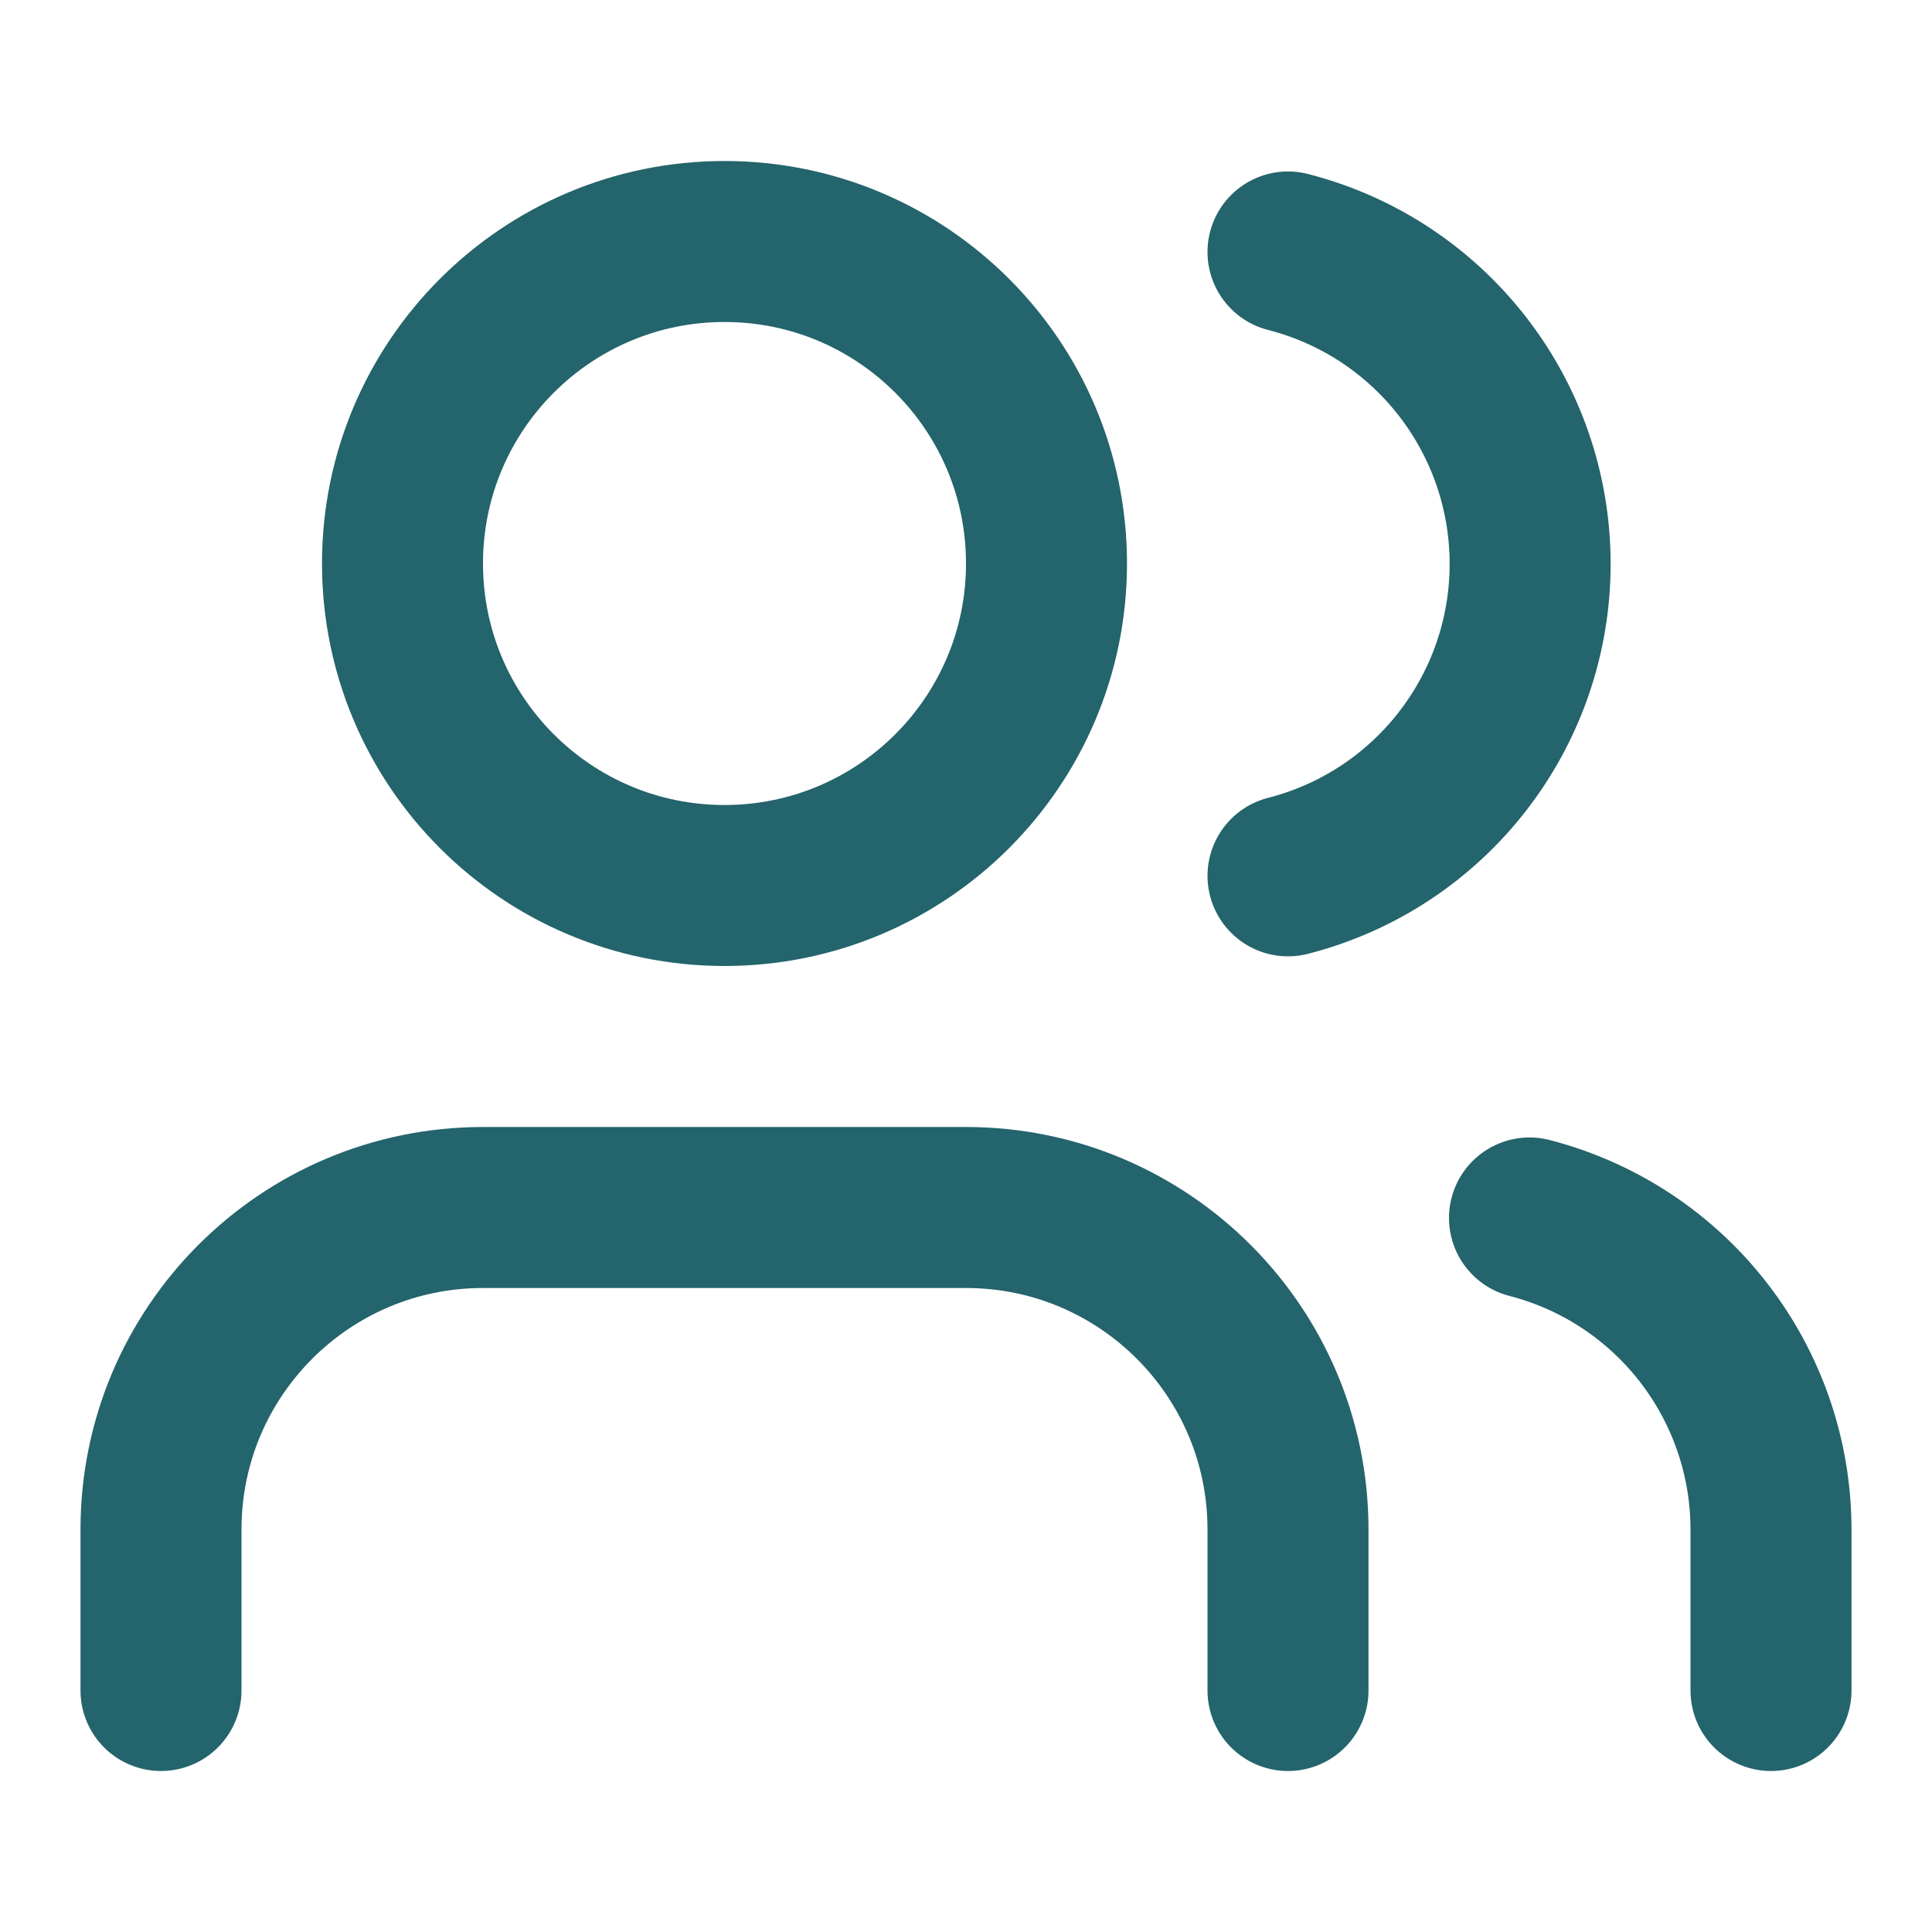
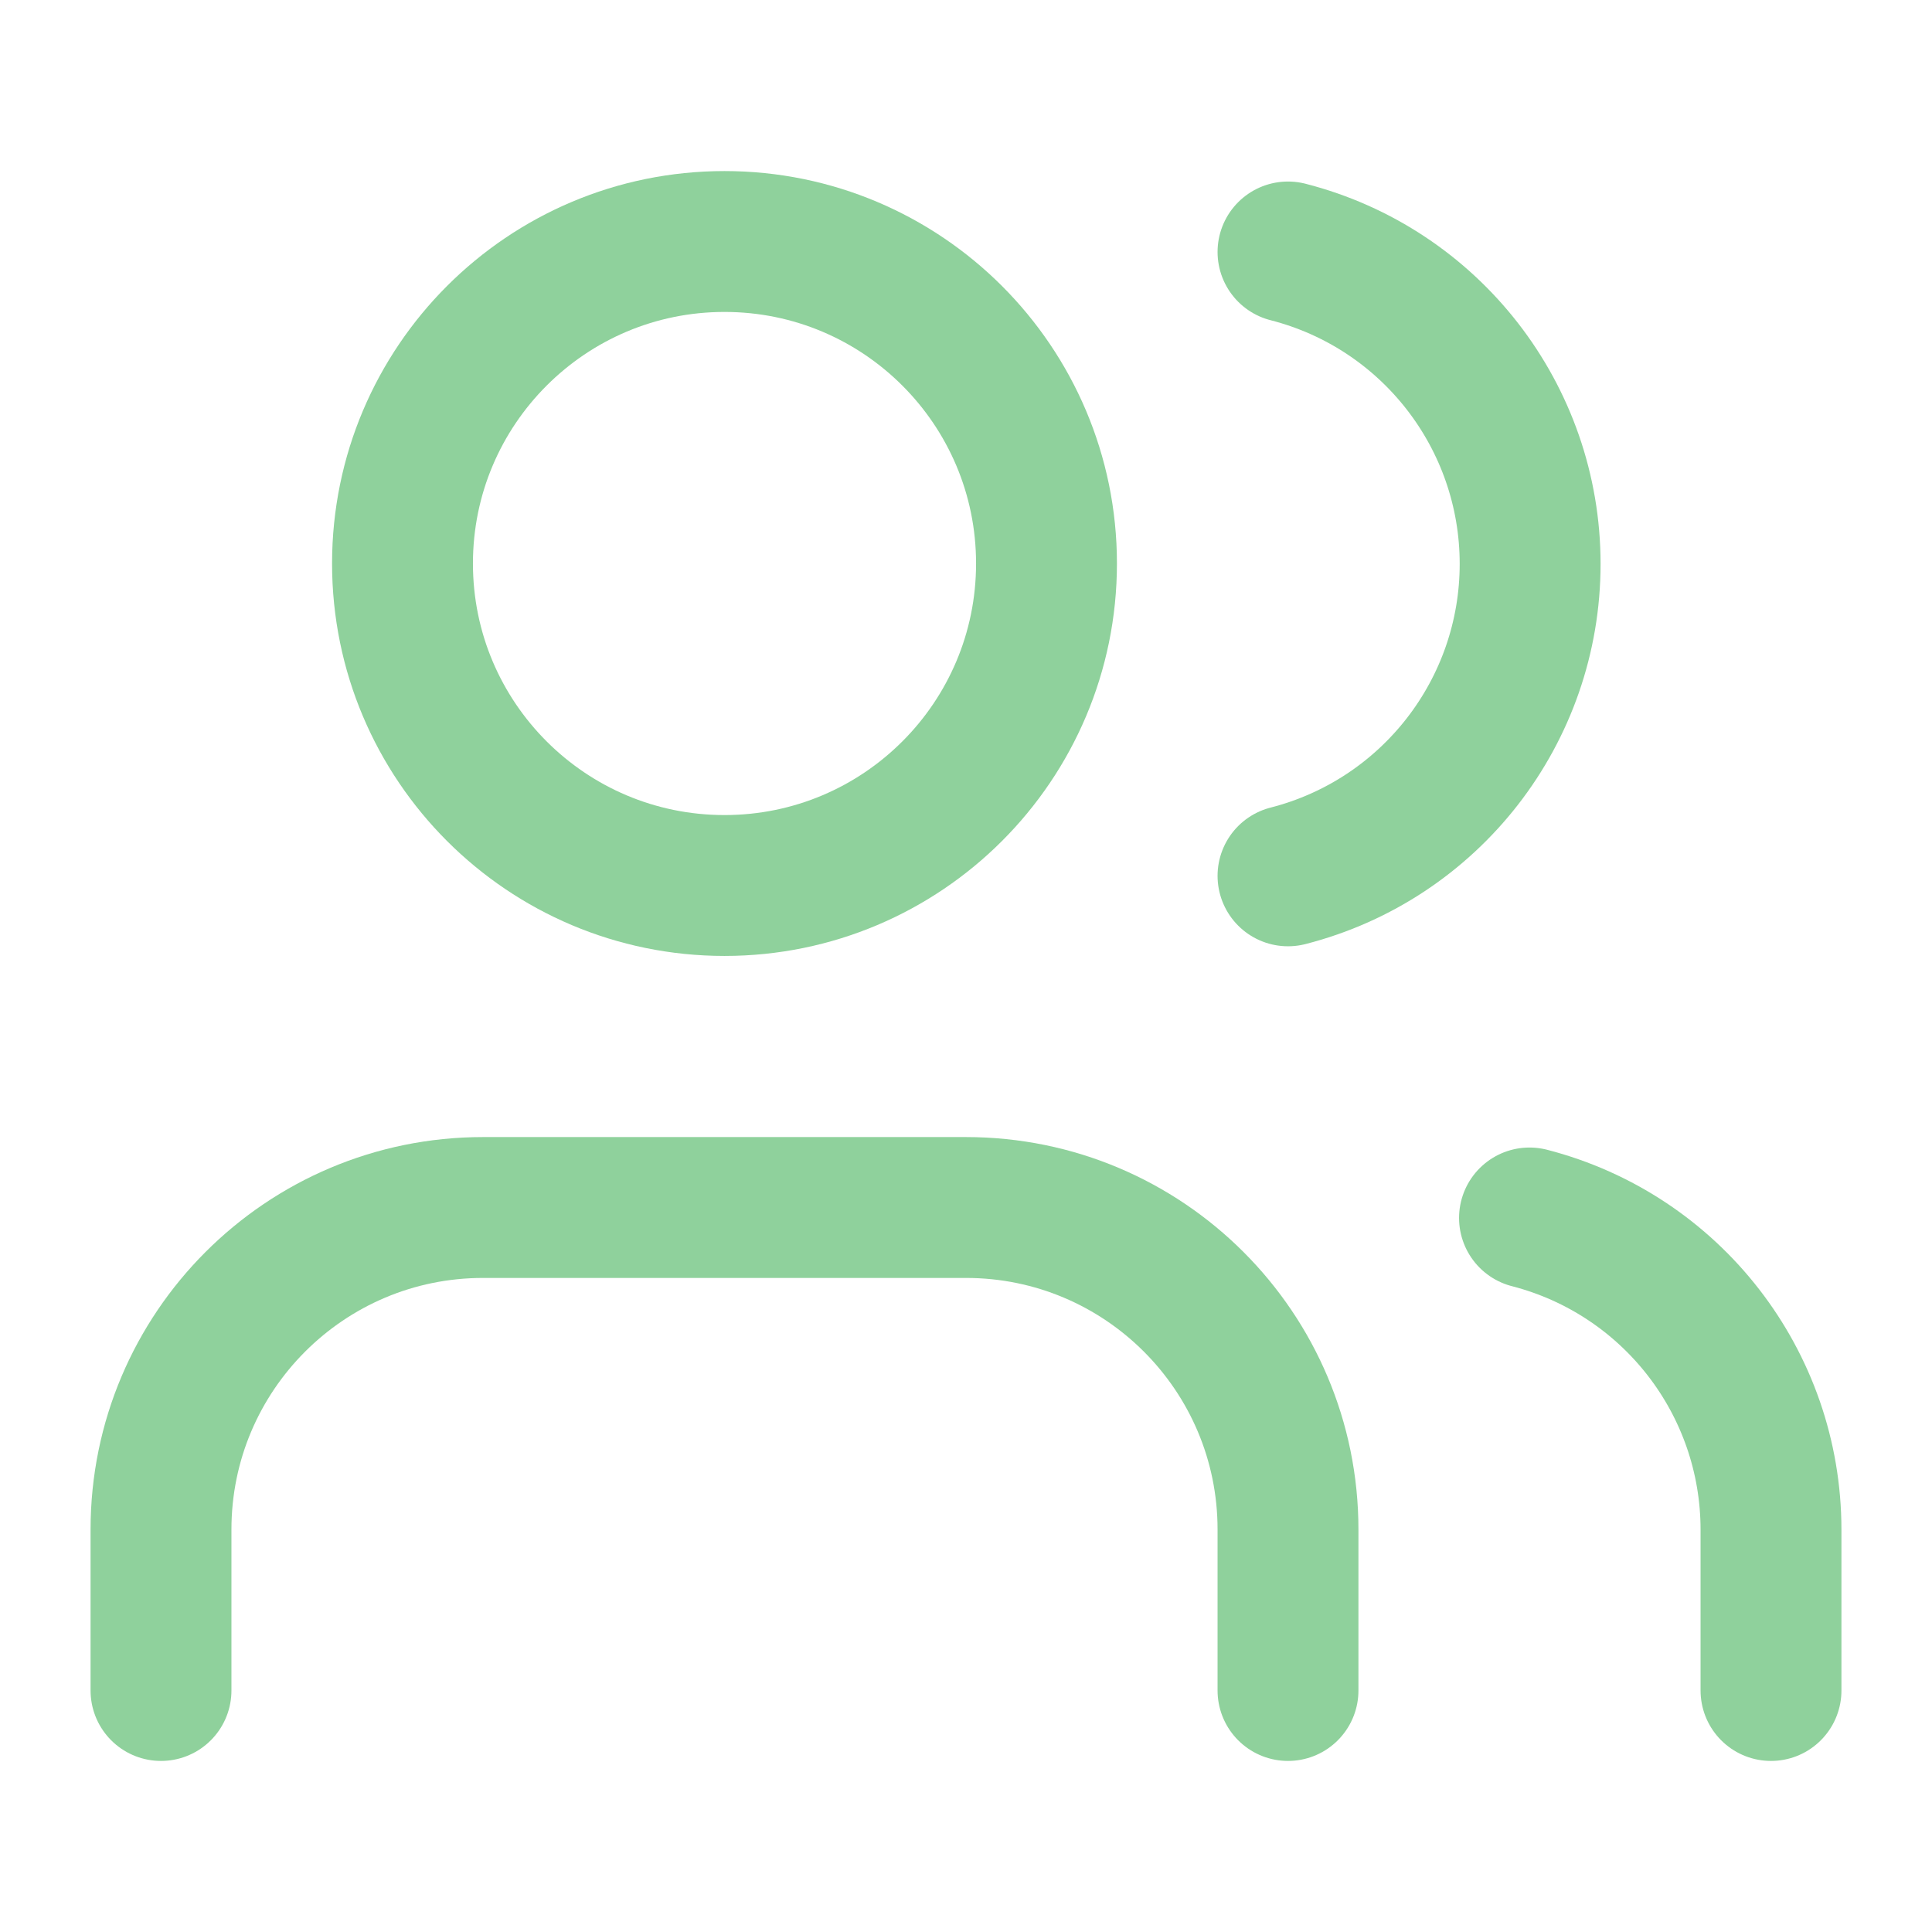
- <svg xmlns="http://www.w3.org/2000/svg" class="lucide lucide-users" width="24" height="24" viewBox="0 0 24 24" fill="none" stroke="#24646c" stroke-width="2" stroke-linecap="round" stroke-linejoin="round">
+ <svg xmlns="http://www.w3.org/2000/svg" class="lucide lucide-users" width="24" height="24" viewBox="0 0 24 24" fill="none" stroke="#8fd19c" stroke-width="1.75" stroke-linecap="round" stroke-linejoin="round">
  <path d="M16 21v-2a4 4 0 0 0-4-4H6a4 4 0 0 0-4 4v2" />
  <circle cx="9" cy="7" r="4" />
  <path d="M22 21v-2a4 4 0 0 0-3-3.87" />
  <path d="M16 3.13a4 4 0 0 1 0 7.75" />
</svg>
